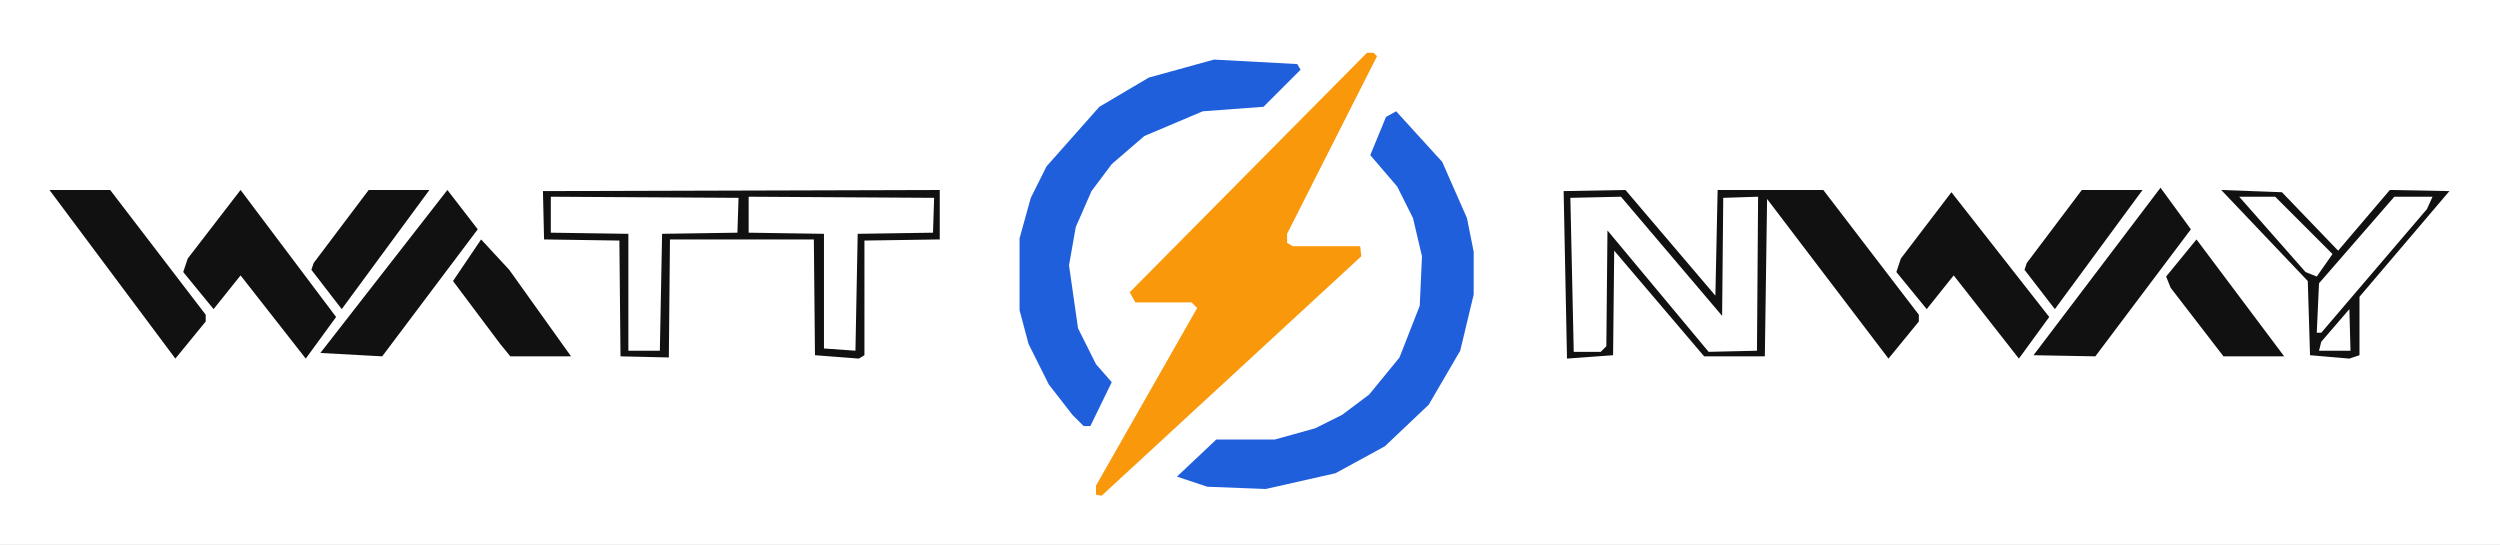
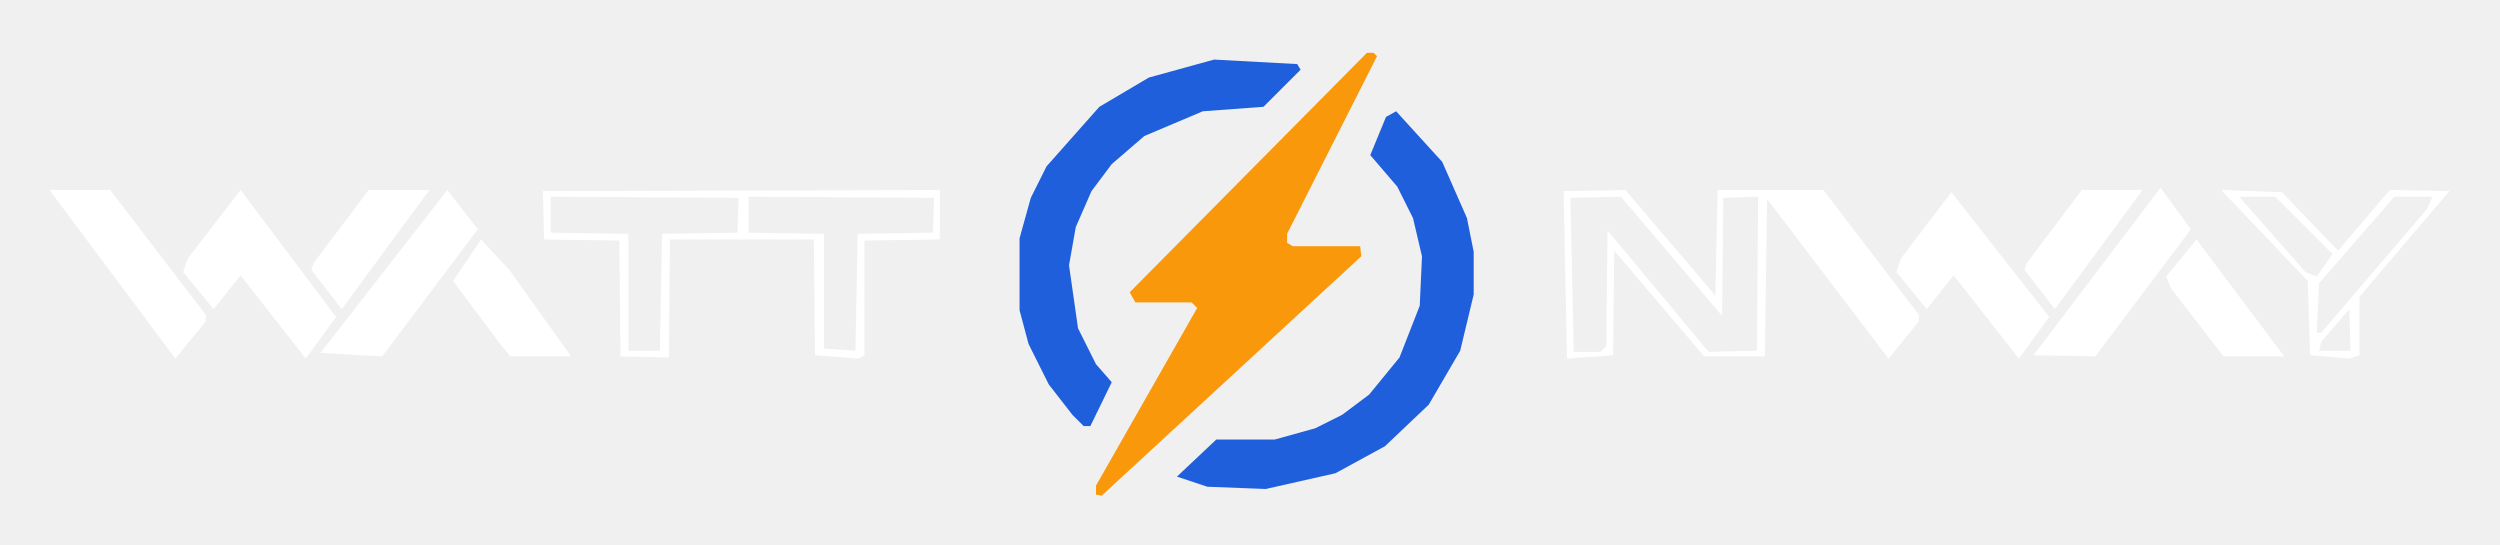
<svg xmlns="http://www.w3.org/2000/svg" viewBox="0 0 1112 242" width="1112" height="242">
-   <rect width="100%" height="100%" fill="white" />
-   <path d="M 932.0 158.5 L 904.5 158.0 L 961.0 83.5 L 974.5 102.0 L 932.0 158.5 Z M 78.0 159.5 L 22.0 84.5 L 49.0 84.5 L 91.5 140.0 L 91.5 143.0 L 78.0 159.5 Z M 136.0 159.5 L 107.0 122.5 L 95.0 137.5 L 81.5 121.0 L 83.5 115.0 L 107.0 84.5 L 149.5 141.0 L 136.0 159.5 Z M 152.0 137.5 L 138.5 120.0 L 139.5 117.0 L 164.0 84.5 L 191.0 84.5 L 152.0 137.5 Z M 170.0 158.5 L 142.5 157.0 L 199.0 84.5 L 212.5 102.0 L 170.0 158.5 Z M 382.0 159.5 L 362.5 158.0 L 362.0 106.5 L 298.0 106.5 L 297.5 159.0 L 276.0 158.5 L 275.5 107.0 L 242.0 106.5 L 241.5 85.0 L 418.0 84.5 L 418.0 106.5 L 384.5 107.0 L 384.5 158.0 L 382.0 159.5 Z M 840.0 159.5 L 786.0 88.5 L 785.0 158.5 L 758.0 158.5 L 718.0 111.5 L 717.5 158.0 L 697.0 159.5 L 695.5 85.0 L 723.0 84.5 L 763.0 131.5 L 764.0 84.5 L 811.0 84.5 L 853.5 140.0 L 853.5 143.0 L 840.0 159.5 Z M 914.0 137.5 L 900.5 120.0 L 901.5 117.0 L 926.0 84.5 L 953.0 84.5 L 914.0 137.5 Z M 1045.0 159.5 L 1027.5 158.0 L 1026.5 125.0 L 988.0 84.5 L 1015.0 85.5 L 1040.0 111.5 L 1063.0 84.5 L 1089.5 85.0 L 1049.5 132.0 L 1049.5 158.0 L 1045.0 159.5 Z M 898.0 159.5 L 869.0 122.5 L 857.0 137.5 L 843.5 121.0 L 845.5 115.0 L 868.0 85.5 L 911.5 141.0 L 898.0 159.5 Z M 293.5 156.0 L 294.5 104.0 L 328.0 103.5 L 328.5 88.0 L 245.0 87.5 L 245.0 103.5 L 279.5 104.0 L 279.5 156.0 L 293.5 156.0 Z M 380.5 156.0 L 381.5 104.0 L 415.0 103.5 L 415.5 88.0 L 333.0 87.5 L 333.0 103.5 L 366.5 104.0 L 366.5 155.0 L 380.5 156.0 Z M 781.5 156.0 L 782.0 87.5 L 766.5 88.0 L 766.0 140.5 L 721.0 87.5 L 698.5 88.0 L 700.0 156.5 L 712.0 156.5 L 714.5 154.0 L 715.0 102.5 L 760.0 156.5 L 781.5 156.0 Z M 1030.5 123.0 L 1037.5 113.0 L 1012.0 87.5 L 996.0 87.5 L 1025.5 121.0 L 1030.5 123.0 Z M 1032.5 148.0 L 1079.5 93.0 L 1082.0 87.5 L 1065.0 87.5 L 1031.5 126.0 L 1030.5 148.0 L 1032.5 148.0 Z M 254.0 158.5 L 227.0 158.5 L 222.5 153.0 L 201.5 125.0 L 214.0 106.5 L 226.5 120.0 L 254.0 158.5 Z M 1016.0 158.5 L 989.0 158.5 L 965.5 128.0 L 963.5 123.0 L 977.0 106.5 L 1016.0 158.5 Z M 1045.5 156.0 L 1045.0 137.5 L 1032.5 152.0 L 1031.5 156.0 L 1045.5 156.0 Z" fill="#111111" fill-rule="evenodd" />
+   <path d="M 932.0 158.5 L 904.5 158.0 L 961.0 83.5 L 974.5 102.0 L 932.0 158.5 Z M 78.0 159.5 L 22.0 84.5 L 49.0 84.5 L 91.5 140.0 L 91.5 143.0 L 78.0 159.5 Z M 136.0 159.5 L 107.0 122.5 L 95.0 137.5 L 81.5 121.0 L 83.5 115.0 L 107.0 84.5 L 149.5 141.0 L 136.0 159.5 Z M 152.0 137.5 L 138.5 120.0 L 139.5 117.0 L 164.0 84.5 L 191.0 84.5 L 152.0 137.5 Z M 170.0 158.5 L 142.5 157.0 L 199.0 84.5 L 212.5 102.0 L 170.0 158.5 Z M 382.0 159.5 L 362.5 158.0 L 362.0 106.5 L 298.0 106.5 L 297.5 159.0 L 276.0 158.5 L 275.5 107.0 L 242.0 106.5 L 241.5 85.0 L 418.0 84.5 L 418.0 106.5 L 384.5 107.0 L 384.5 158.0 L 382.0 159.5 Z M 840.0 159.5 L 786.0 88.5 L 785.0 158.5 L 758.0 158.5 L 718.0 111.5 L 717.5 158.0 L 697.0 159.5 L 695.5 85.0 L 723.0 84.5 L 763.0 131.5 L 764.0 84.5 L 811.0 84.5 L 853.5 140.0 L 853.5 143.0 L 840.0 159.5 Z M 914.0 137.5 L 900.5 120.0 L 901.5 117.0 L 926.0 84.5 L 953.0 84.5 L 914.0 137.5 Z M 1045.0 159.5 L 1027.5 158.0 L 1026.5 125.0 L 988.0 84.5 L 1015.0 85.5 L 1040.0 111.5 L 1063.0 84.5 L 1089.5 85.0 L 1049.5 132.0 L 1049.5 158.0 L 1045.0 159.5 Z M 898.0 159.5 L 869.0 122.5 L 857.0 137.5 L 843.5 121.0 L 845.5 115.0 L 868.0 85.5 L 911.5 141.0 L 898.0 159.5 Z M 293.5 156.0 L 294.5 104.0 L 328.0 103.5 L 328.5 88.0 L 245.0 87.5 L 245.0 103.5 L 279.5 104.0 L 279.5 156.0 L 293.5 156.0 Z M 380.5 156.0 L 381.5 104.0 L 415.0 103.5 L 415.5 88.0 L 333.0 87.5 L 333.0 103.5 L 366.5 104.0 L 366.5 155.0 L 380.5 156.0 Z M 781.5 156.0 L 782.0 87.5 L 766.5 88.0 L 766.0 140.5 L 721.0 87.5 L 698.5 88.0 L 700.0 156.5 L 712.0 156.5 L 714.5 154.0 L 715.0 102.5 L 760.0 156.5 L 781.5 156.0 Z M 1030.5 123.0 L 1037.5 113.0 L 1012.0 87.5 L 996.0 87.5 L 1025.5 121.0 L 1030.5 123.0 Z M 1032.5 148.0 L 1079.5 93.0 L 1082.0 87.5 L 1065.0 87.5 L 1031.5 126.0 L 1030.5 148.0 L 1032.5 148.0 Z M 254.0 158.5 L 227.0 158.5 L 222.5 153.0 L 201.5 125.0 L 214.0 106.5 L 226.5 120.0 L 254.0 158.5 Z M 1016.0 158.5 L 989.0 158.5 L 965.5 128.0 L 963.5 123.0 L 977.0 106.5 L 1016.0 158.5 Z M 1045.5 156.0 L 1045.0 137.5 L 1032.5 152.0 L 1031.5 156.0 L 1045.5 156.0 Z" fill="#ffffff" fill-rule="evenodd" />
  <path d="M 485.0 189.5 L 482.0 189.5 L 477.0 184.5 L 466.5 171.0 L 457.5 153.0 L 453.5 138.0 L 453.5 106.0 L 458.5 88.0 L 465.5 74.0 L 489.0 47.5 L 511.0 34.5 L 540.0 26.5 L 577.0 28.5 L 578.5 31.0 L 562.0 47.5 L 535.0 49.5 L 509.0 60.5 L 494.5 73.0 L 485.5 85.0 L 478.5 101.0 L 475.5 118.0 L 479.5 146.0 L 487.5 162.0 L 494.5 170.0 L 485.0 189.5 Z M 563.0 217.5 L 537.0 216.5 L 523.5 212.0 L 541.0 195.5 L 567.0 195.5 L 585.0 190.5 L 597.0 184.5 L 609.0 175.5 L 622.5 159.0 L 631.5 136.0 L 632.5 114.0 L 628.5 97.0 L 621.5 83.0 L 609.5 69.0 L 616.5 52.0 L 621.0 49.5 L 641.5 72.0 L 652.5 97.0 L 655.5 112.0 L 655.5 131.0 L 649.5 156.0 L 635.5 180.0 L 616.0 198.5 L 594.0 210.5 L 563.0 217.5 Z" fill="#1f5fdb" fill-rule="evenodd" />
  <path d="M 490.0 220.5 L 487.5 220.0 L 487.5 216.0 L 532.5 137.0 L 530.0 134.5 L 505.0 134.5 L 502.5 130.0 L 608.0 23.5 L 611.0 23.5 L 612.5 25.0 L 572.5 104.0 L 572.5 108.0 L 575.0 109.5 L 605.0 109.5 L 605.5 114.0 L 490.0 220.5 Z" fill="#f9980b" fill-rule="evenodd" />
</svg>
